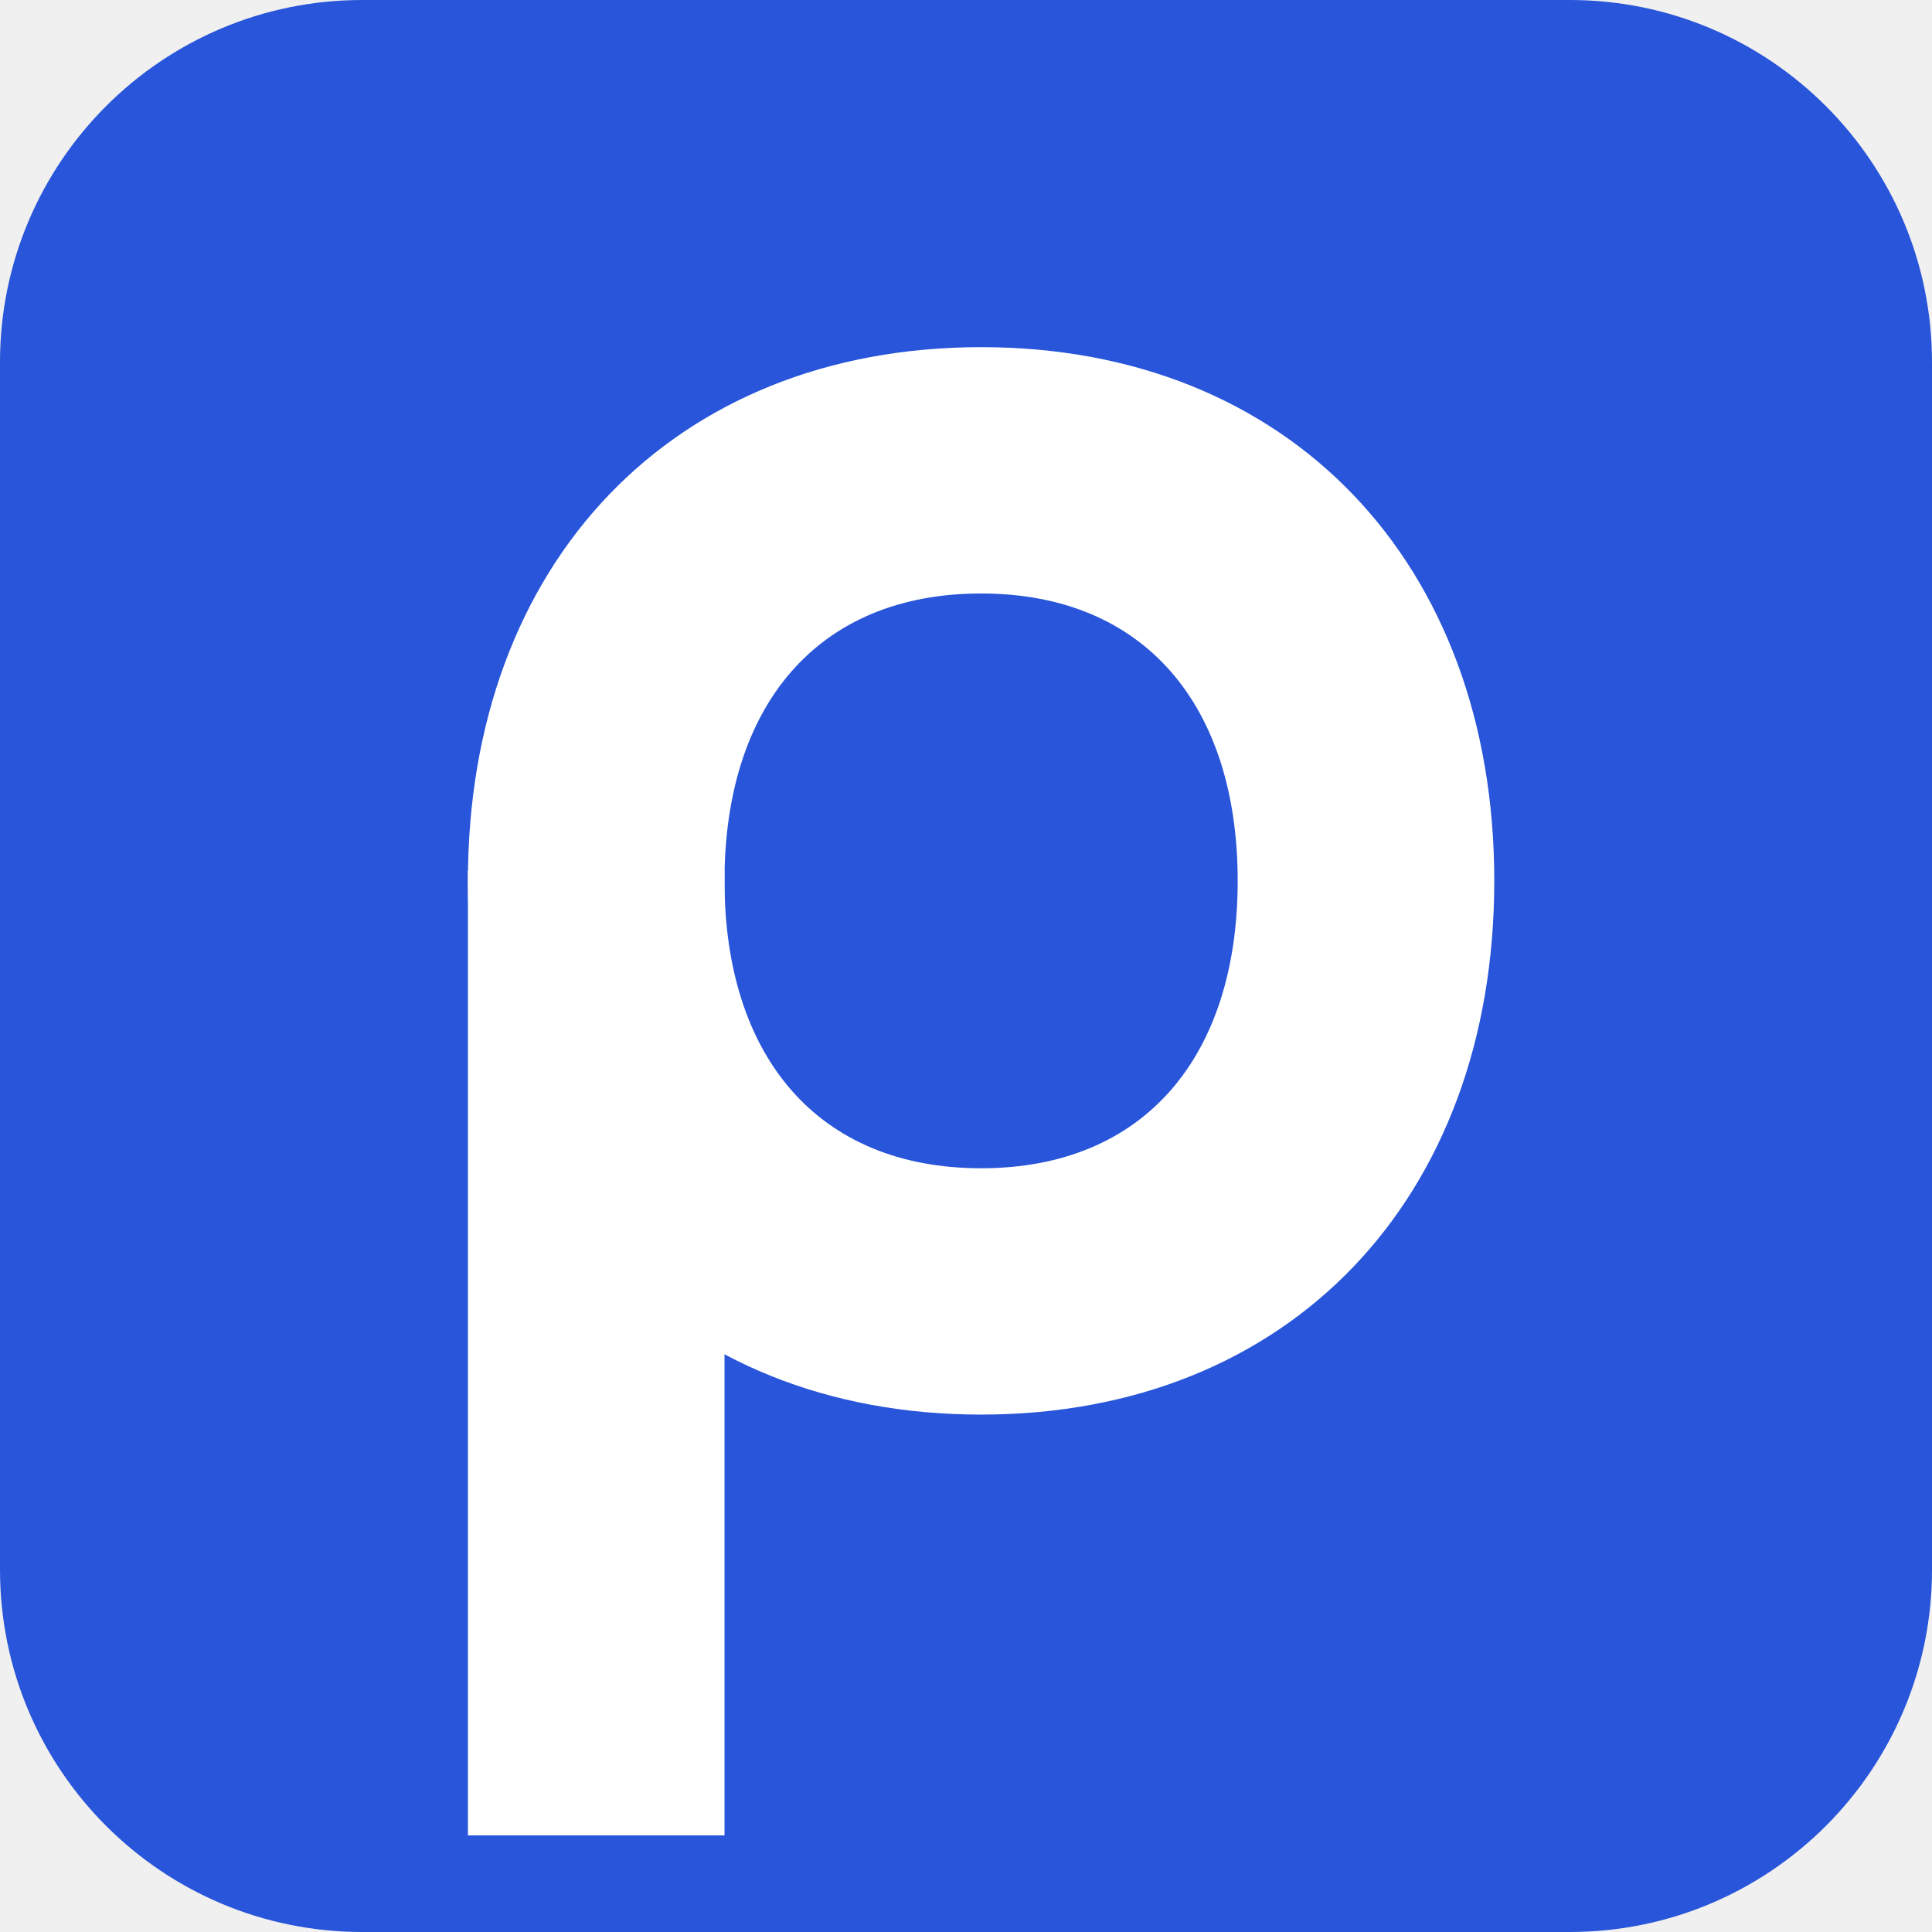
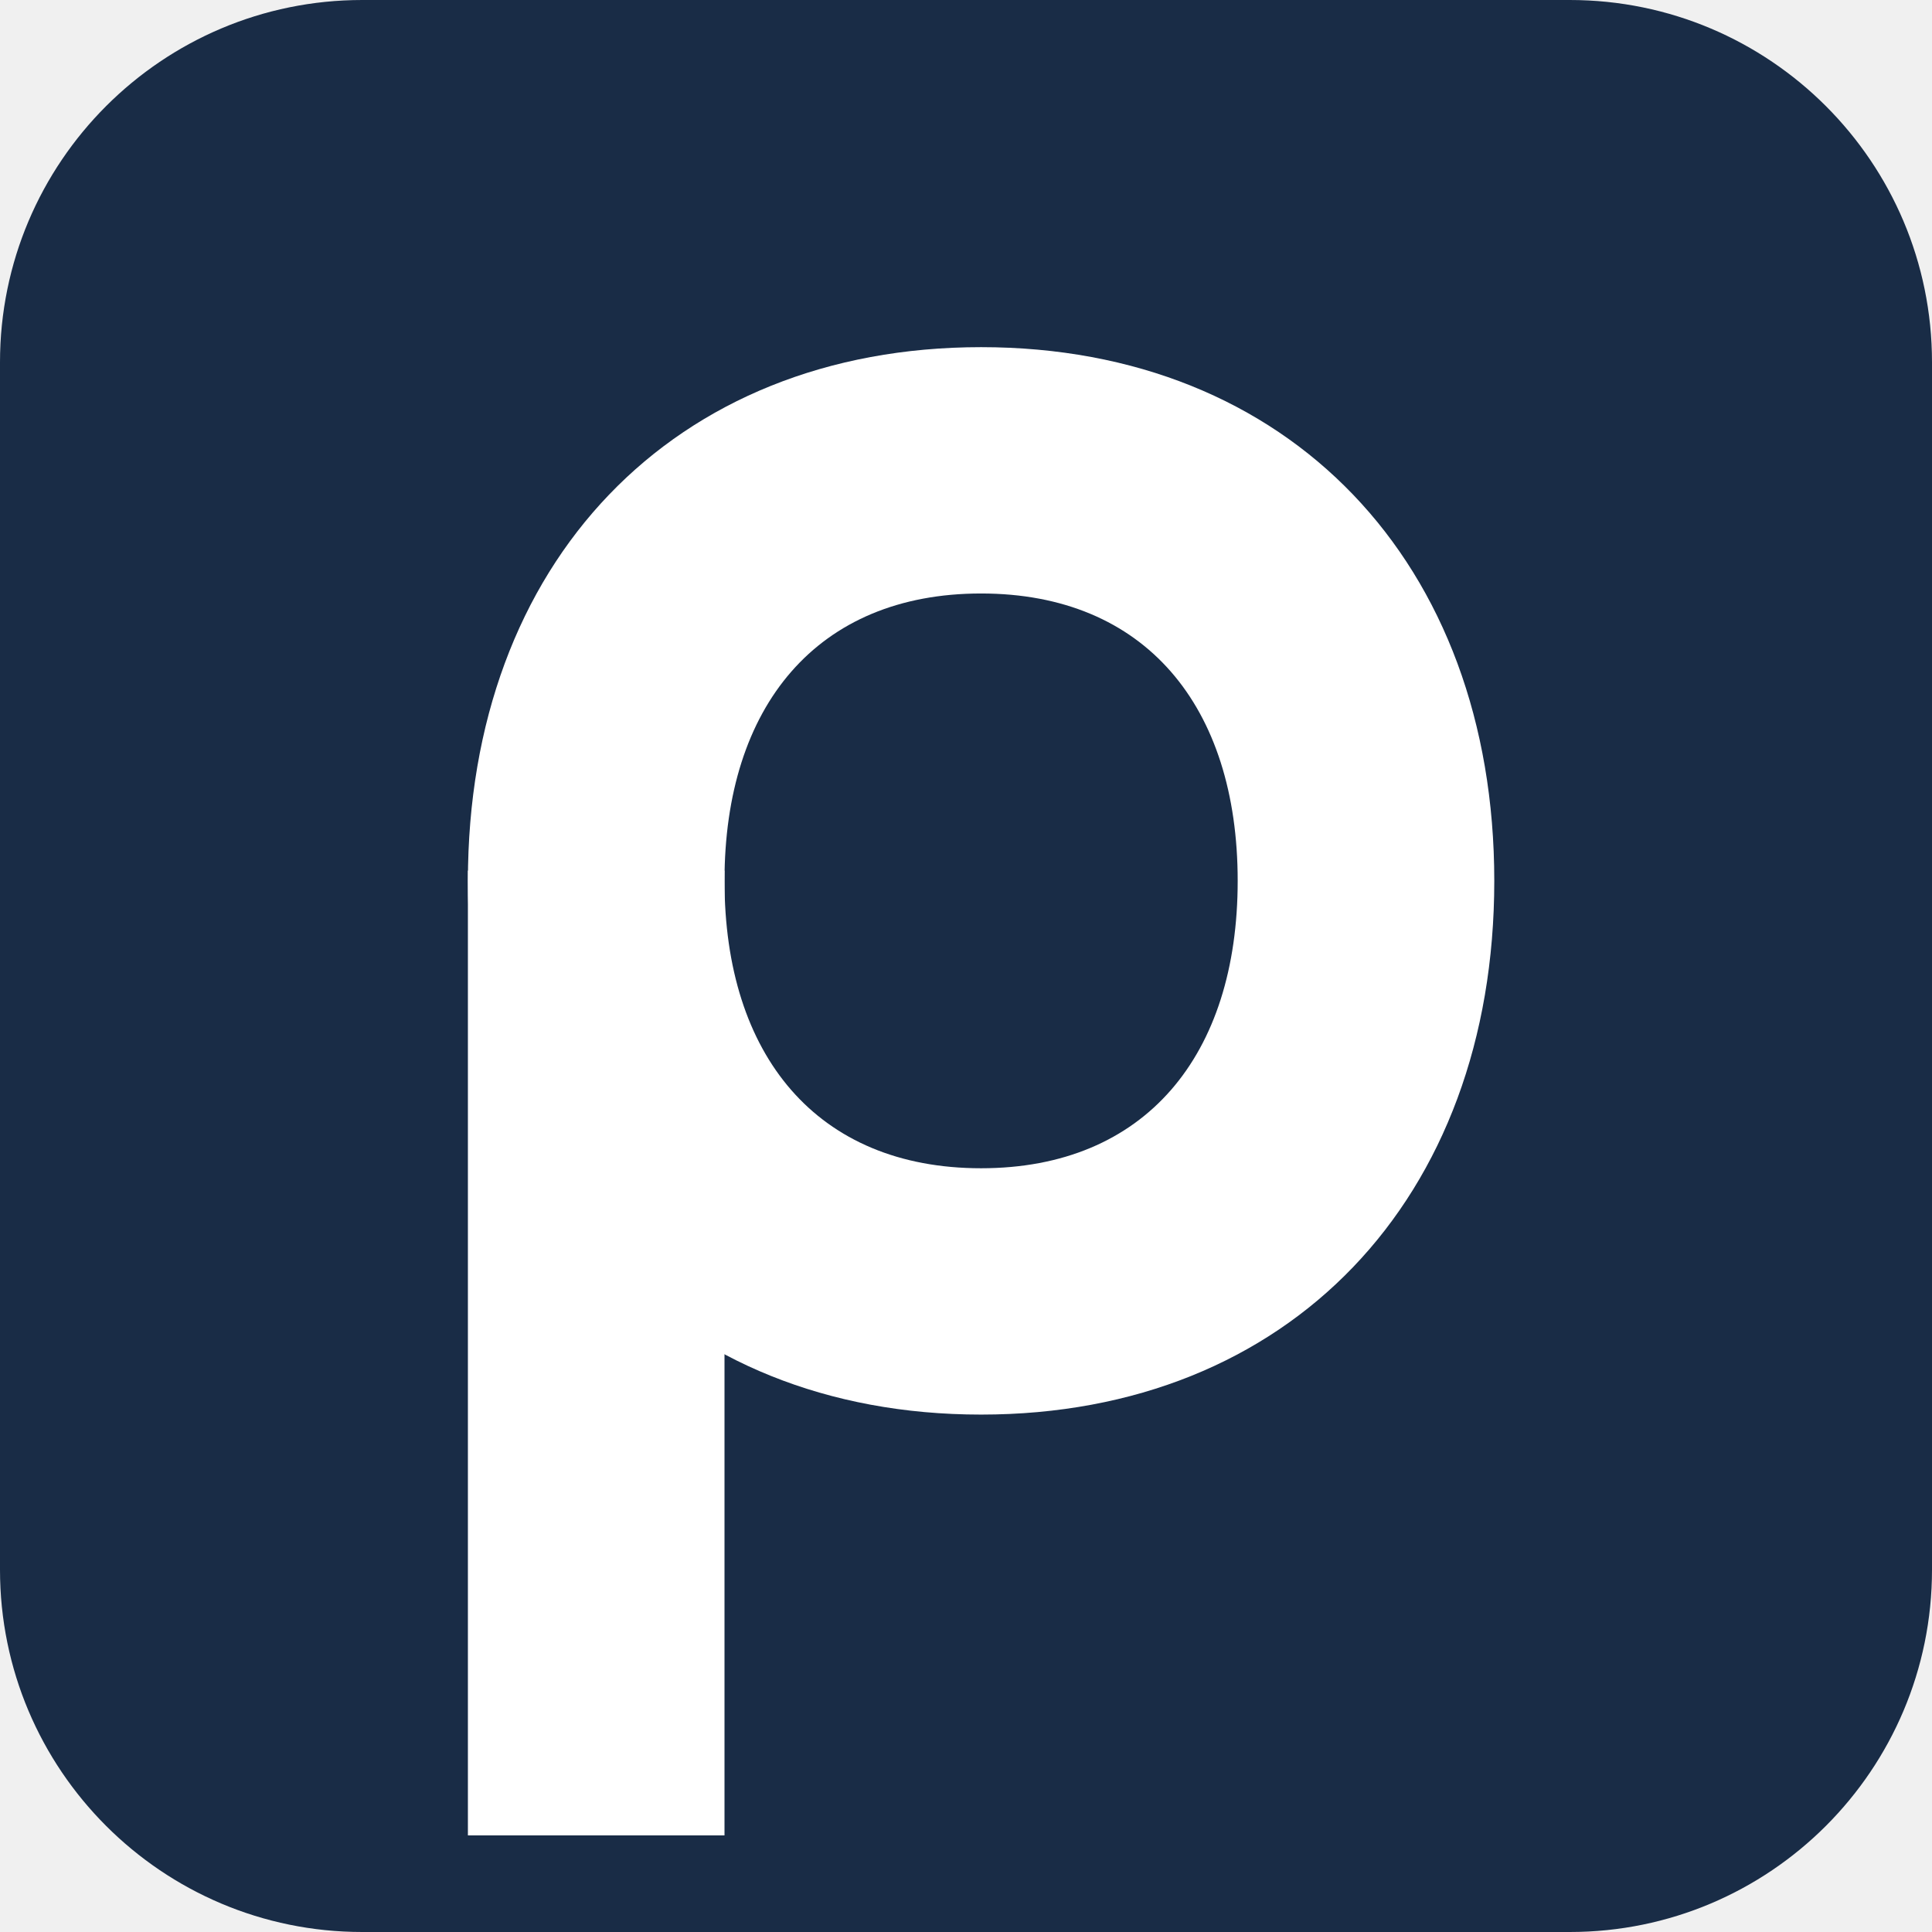
<svg xmlns="http://www.w3.org/2000/svg" width="128" height="128" viewBox="0 0 128 128" role="img" aria-labelledby="title">
-   <rect x="0" y="0" width="128" height="128" rx="24" fill="#2855D9" />
+   <rect x="0" y="0" width="128" height="128" rx="24" fill="#192C46" />
  <g id="letter-p-31" transform="translate(31 23) scale(0.68)">
    <rect x="0" y="51" width="25" height="94" rx="0" fill="#FFFFFF" />
    <path fill="#FFFFFF" fill-rule="evenodd" d="M50 0C80 0 100 21 100 52C100 83 80 104 50 104C20 104 0 83 0 52C0 21 20 0 50 0ZM50 24C34 24 25 35 25 52C25 69 34 80 50 80C66 80 75 69 75 52C75 35 66 24 50 24Z" />
  </g>
</svg>
